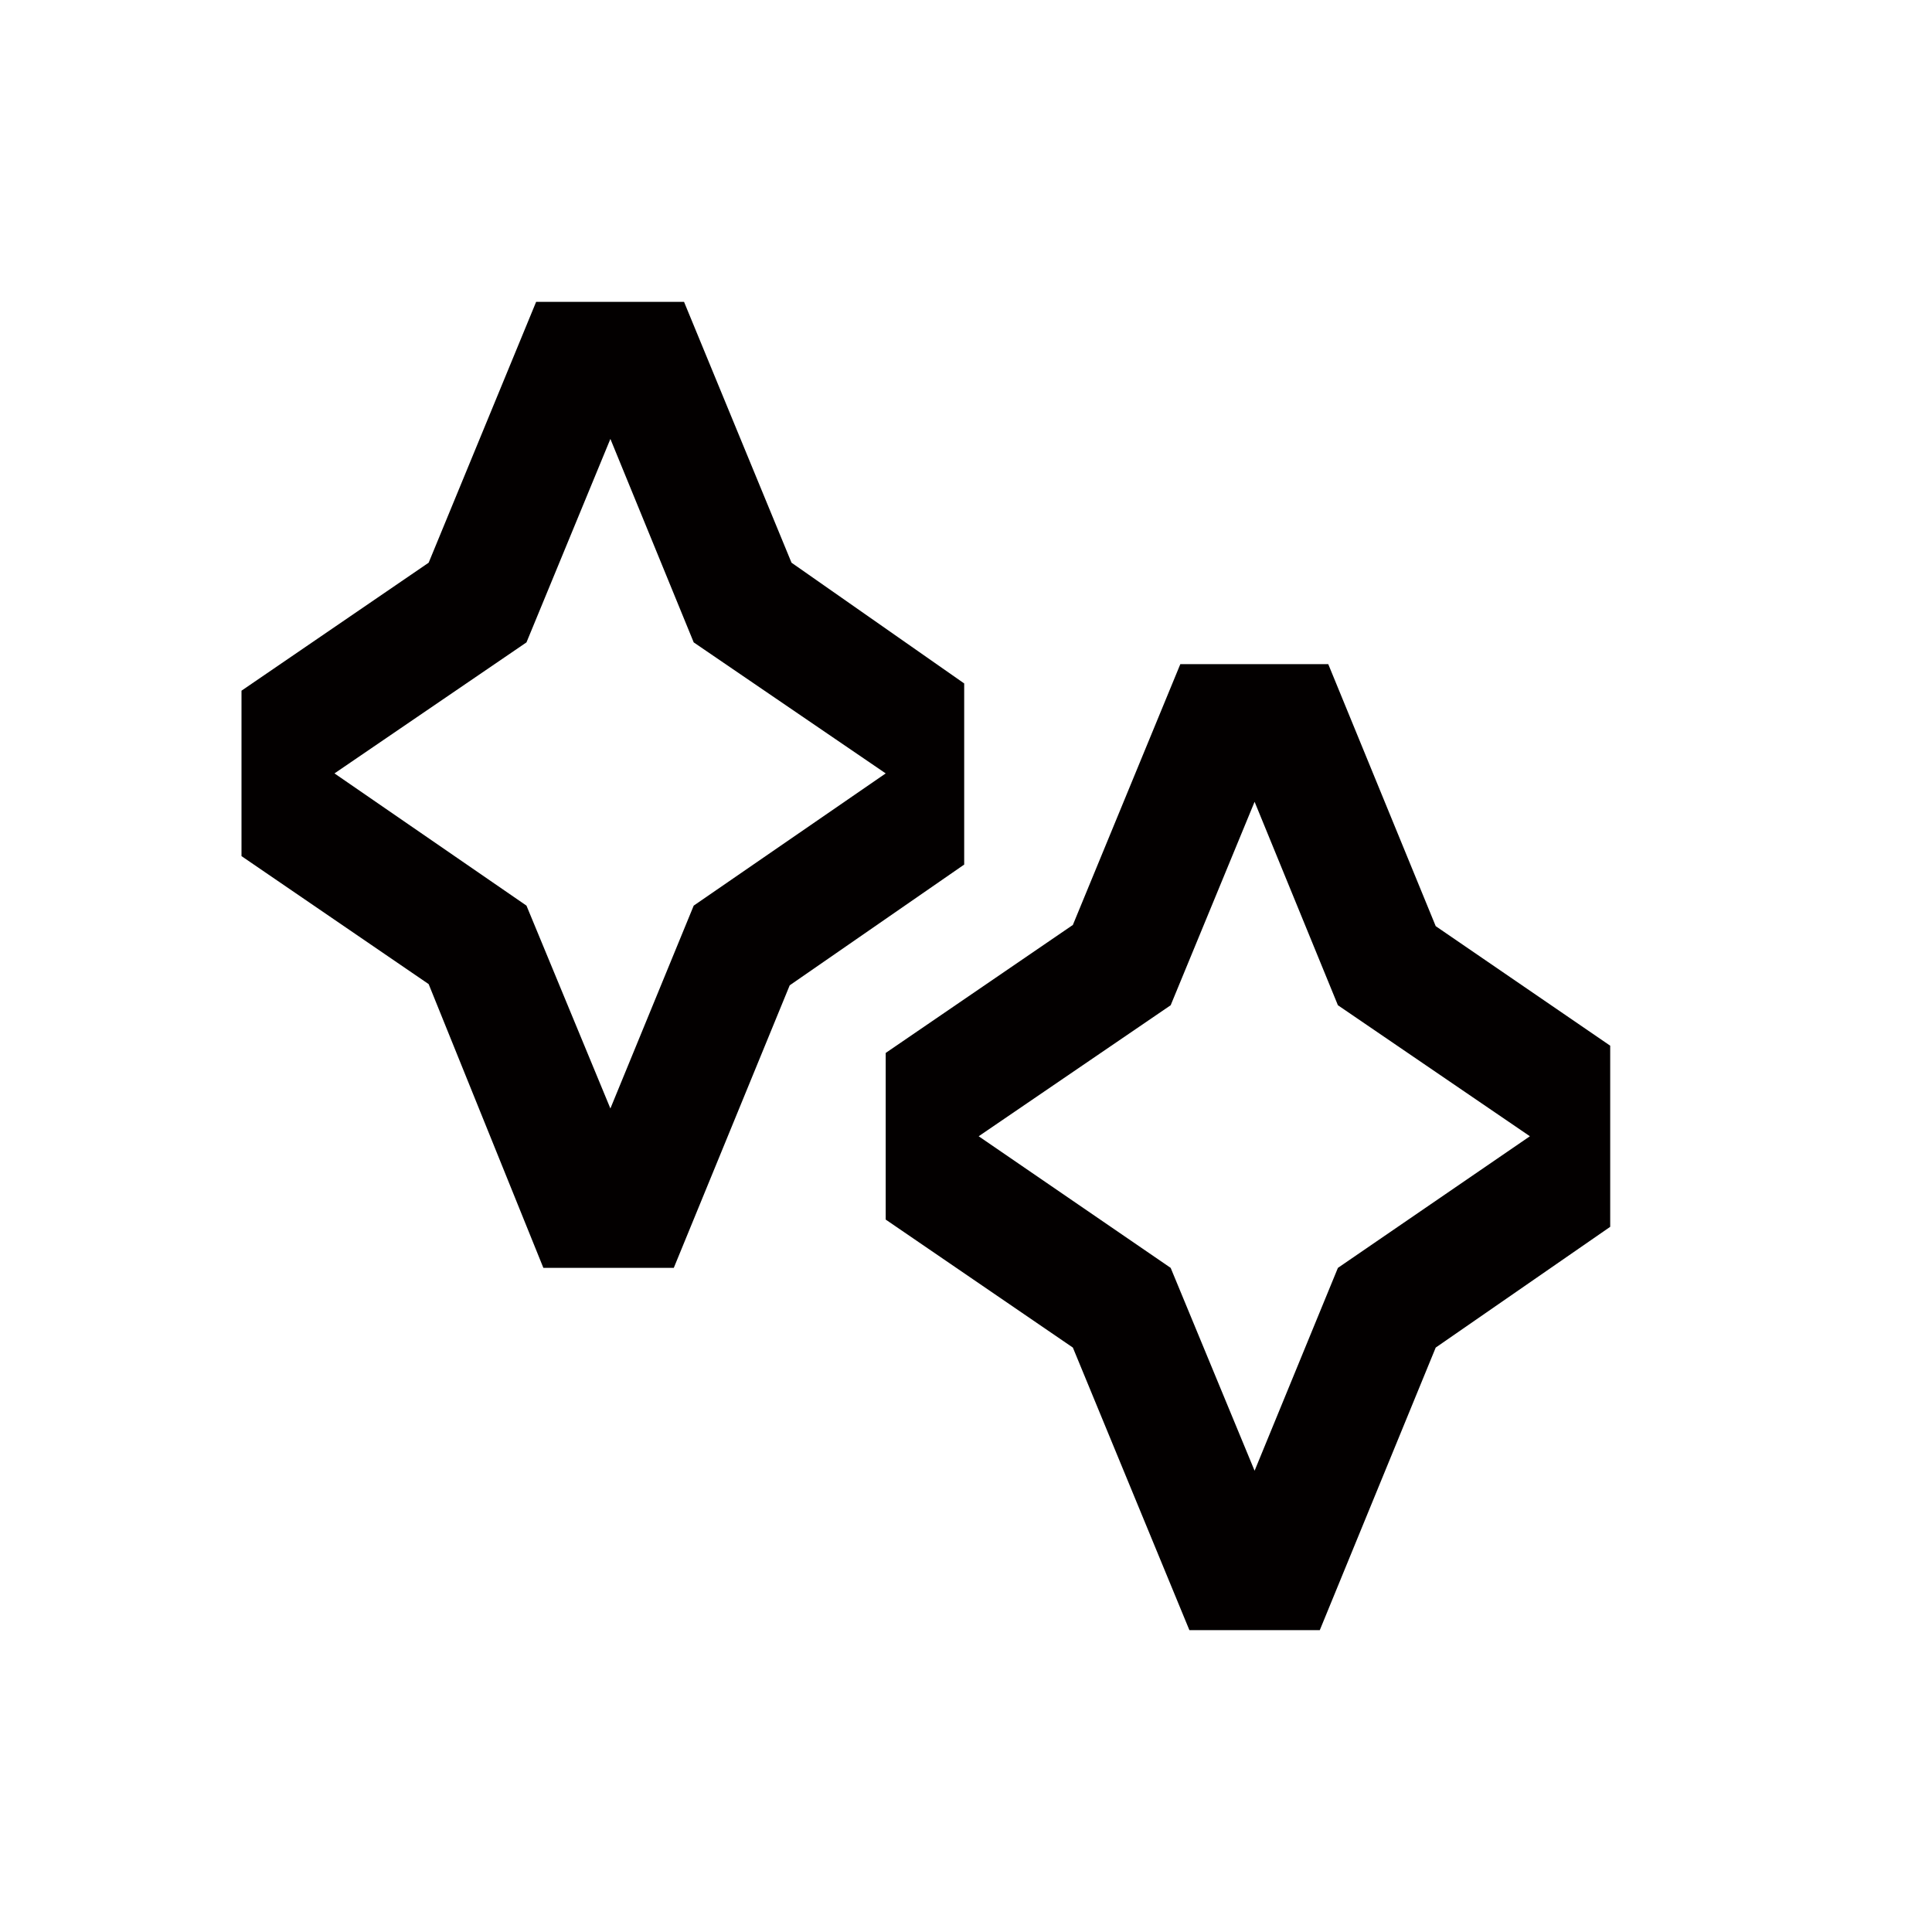
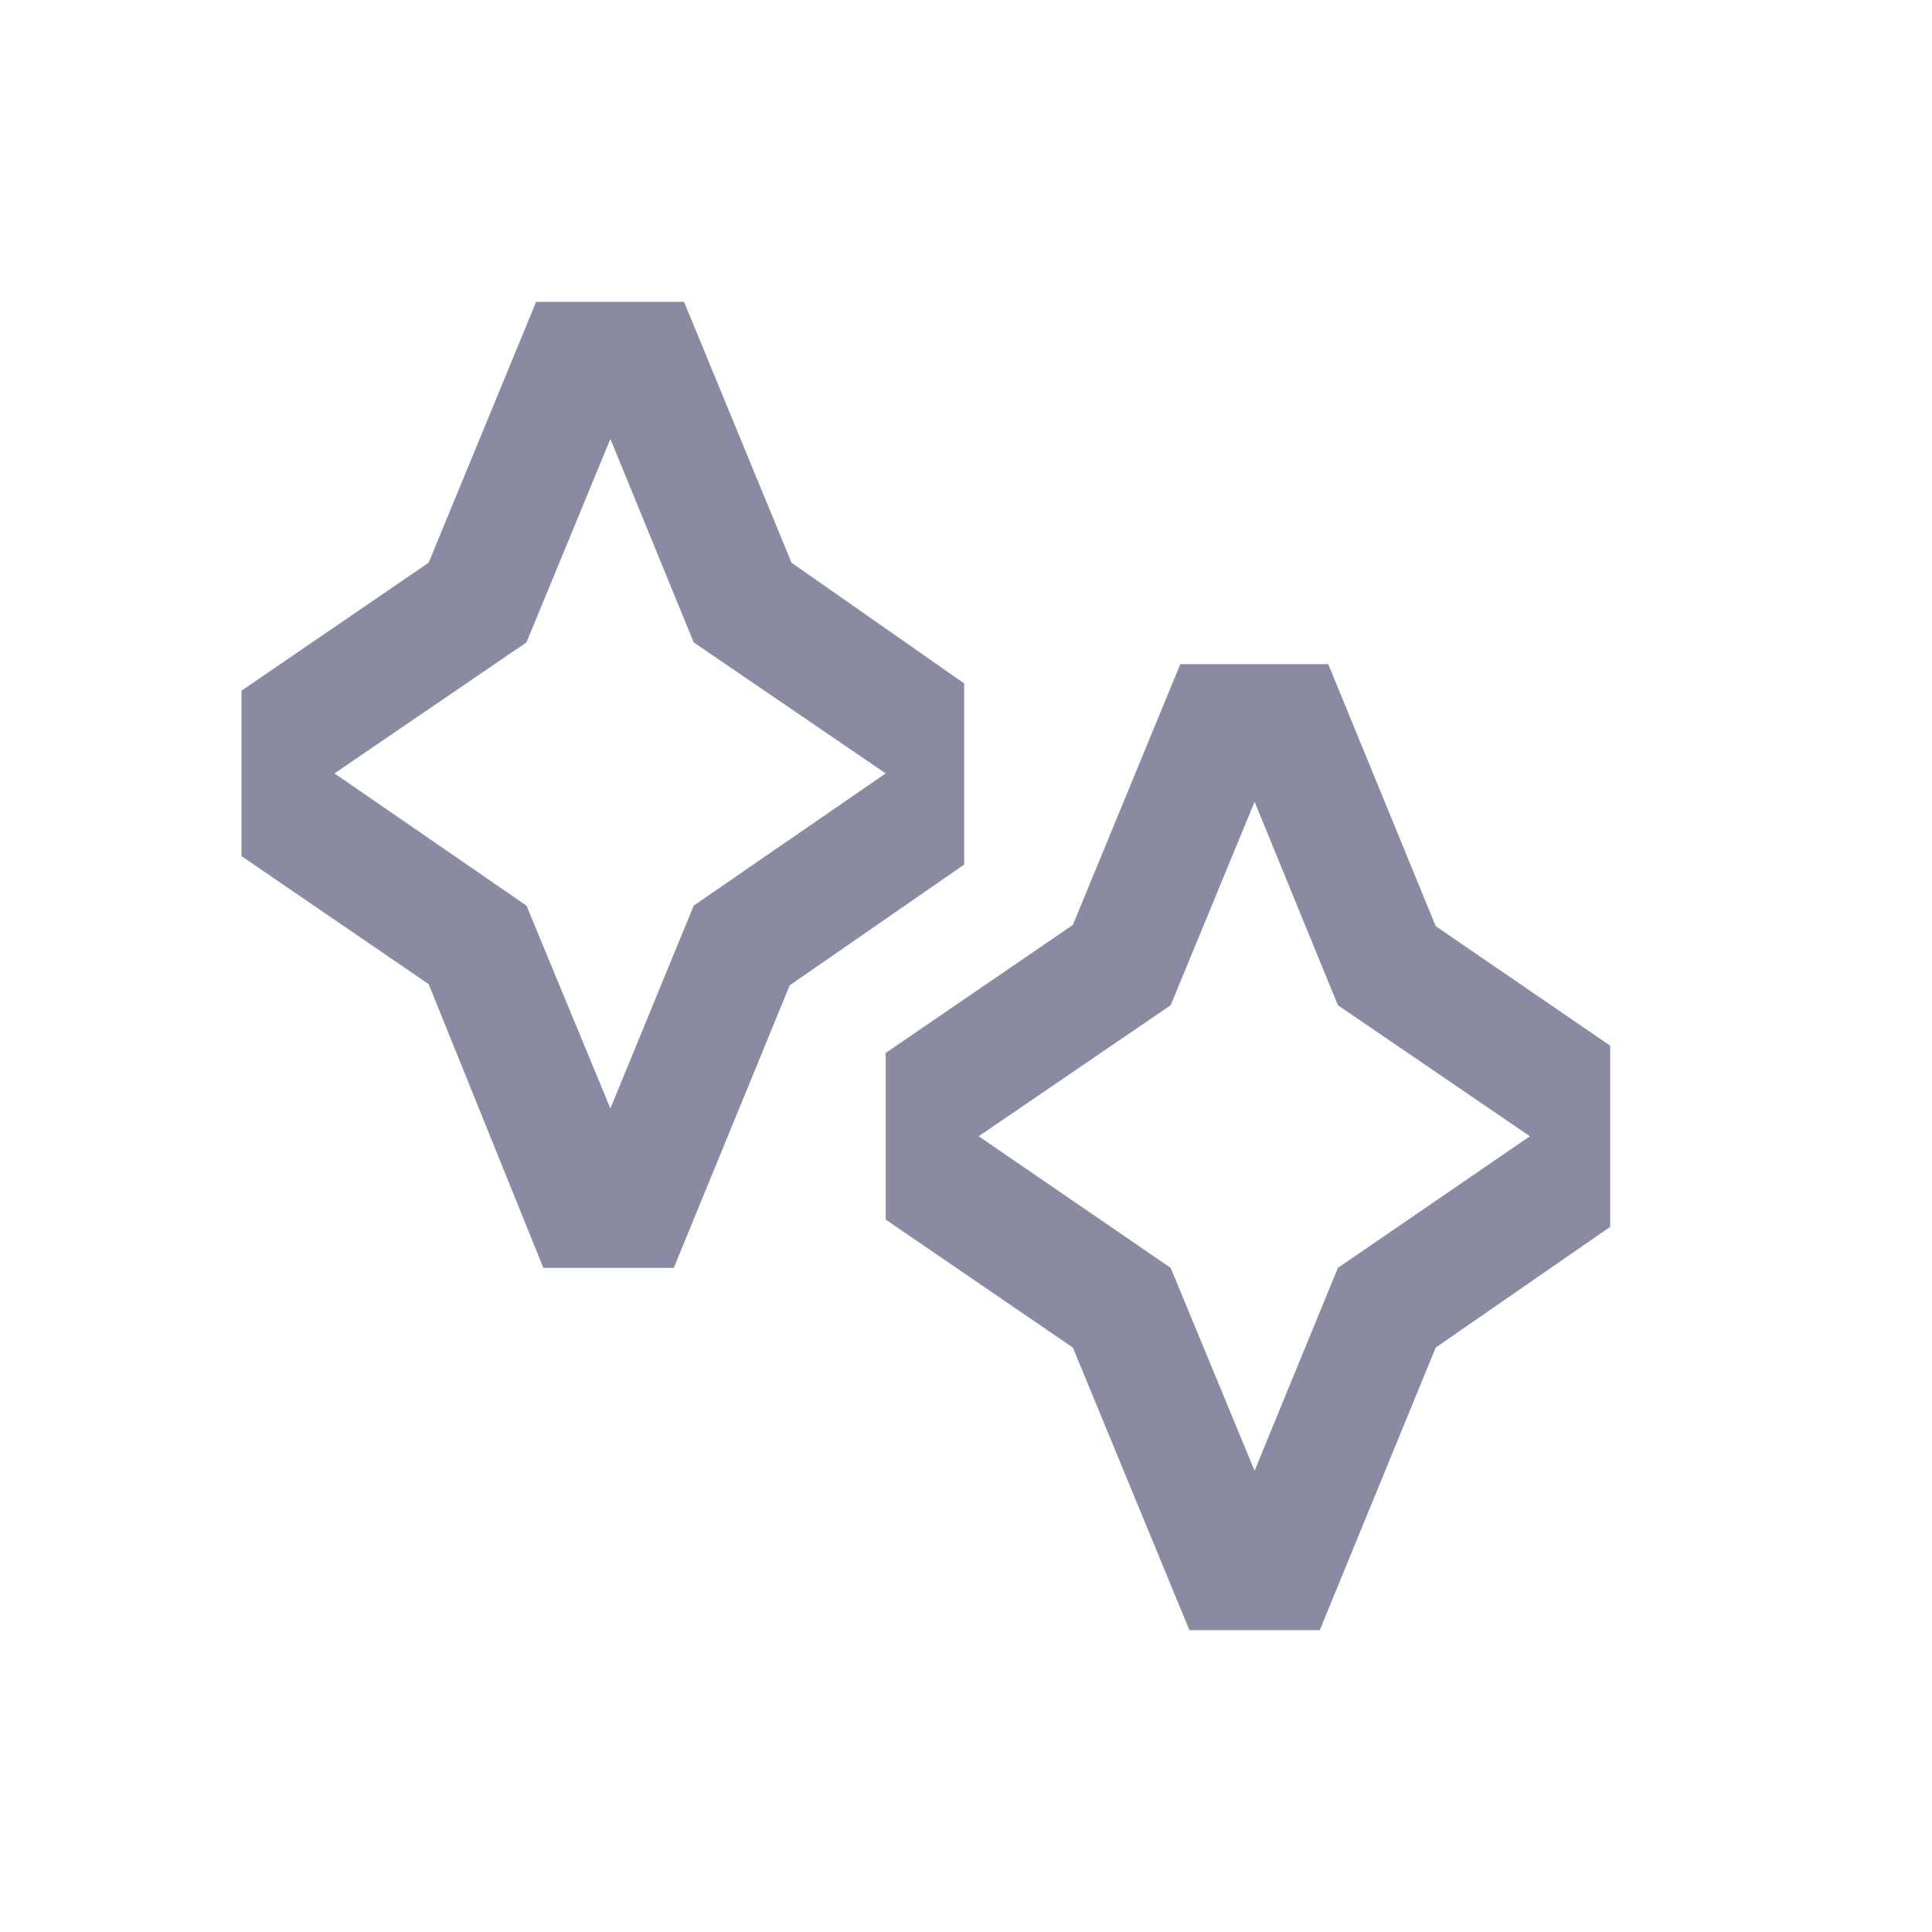
<svg xmlns="http://www.w3.org/2000/svg" id="레이어_2" data-name="레이어 2" viewBox="0 0 32 32">
  <defs>
-     <style>.cls-1{fill:#030000;}.cls-2{fill:none;}</style>
+     <style>.cls-1{fill:#8A8BA3;}.cls-2{fill:none;}</style>
  </defs>
  <path class="cls-1" d="M13.11,9.32,11.33,5H8.88L7.1,9.32,4,11.44v2.74L7.1,16.3,9,21h2.16l1.92-4.68,2.89-2v-3ZM11.49,15l-1.38,3.36L8.72,15,5.54,12.81l3.18-2.17,1.39-3.37,1.38,3.37,3.18,2.17Z" />
  <rect class="cls-2" x="4" y="5" width="12" height="15.98" />
  <path class="cls-1" d="M23.78,15.34,22,11H19.55l-1.78,4.32-3.1,2.12V20.2l3.1,2.12L19.7,27h2.16l1.92-4.68,2.89-2v-3ZM22.16,21l-1.38,3.36L19.39,21l-3.18-2.18,3.18-2.17,1.39-3.37,1.38,3.37,3.18,2.17Z" />
</svg>
